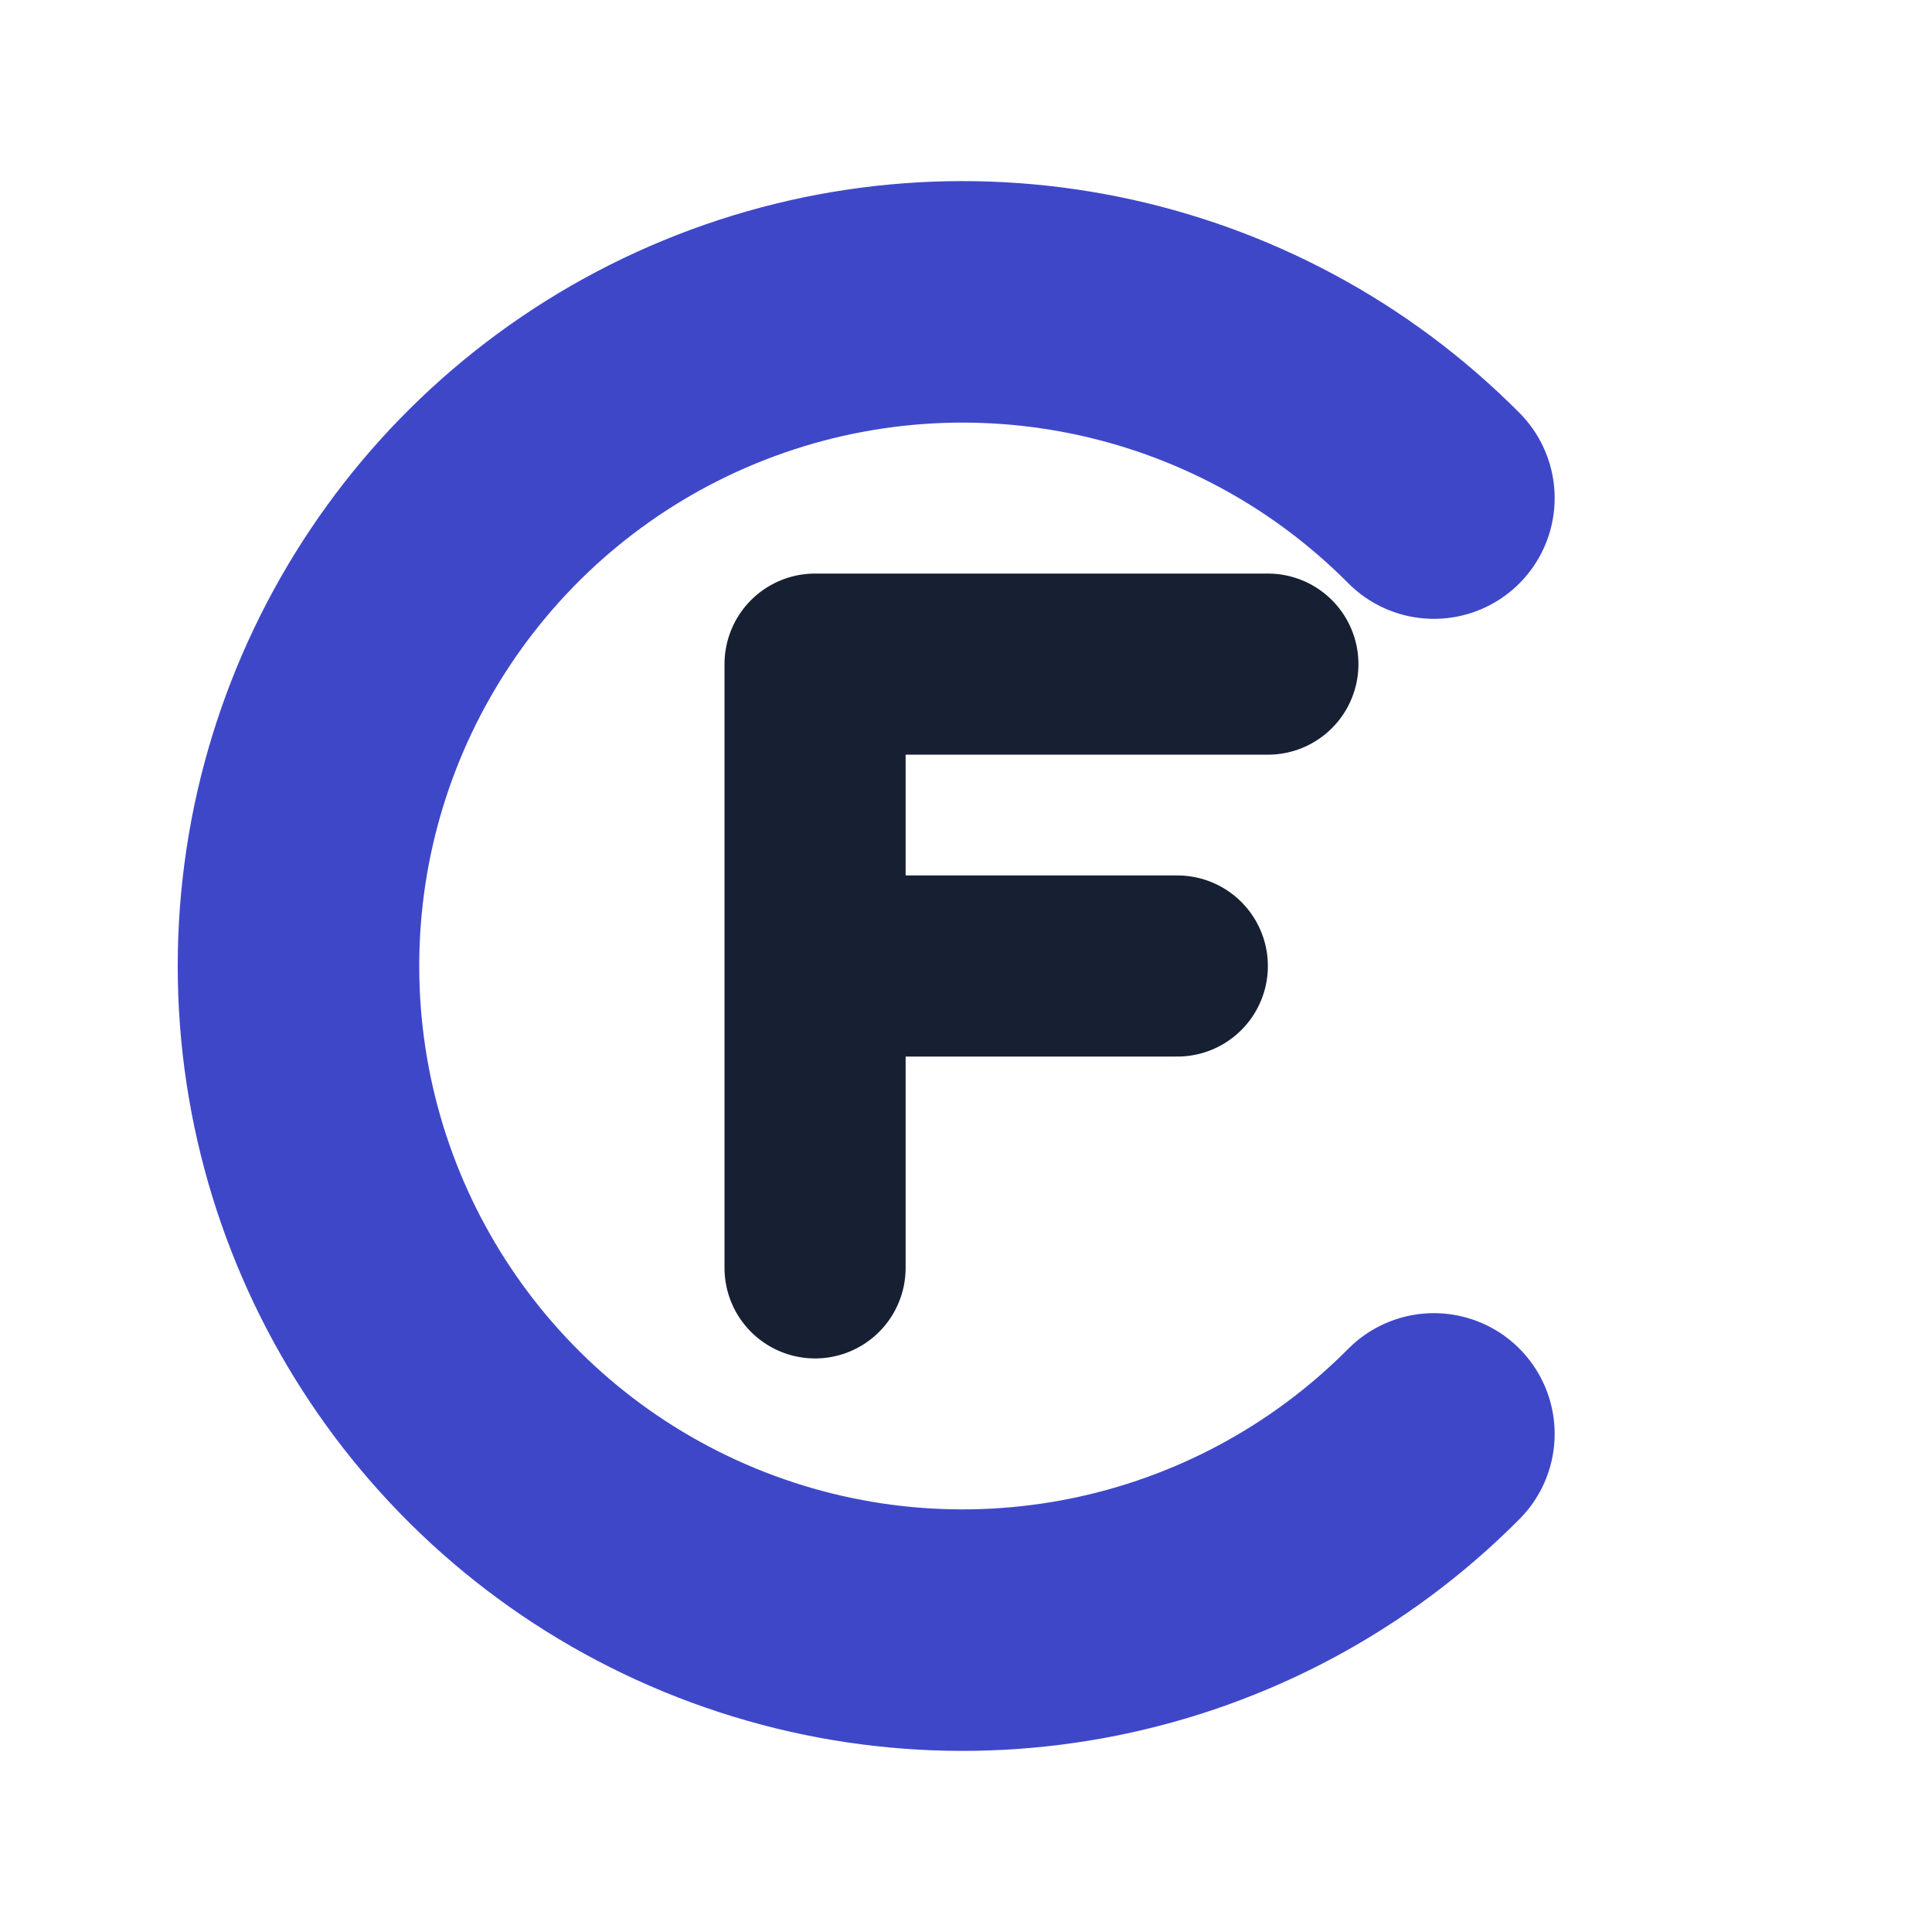
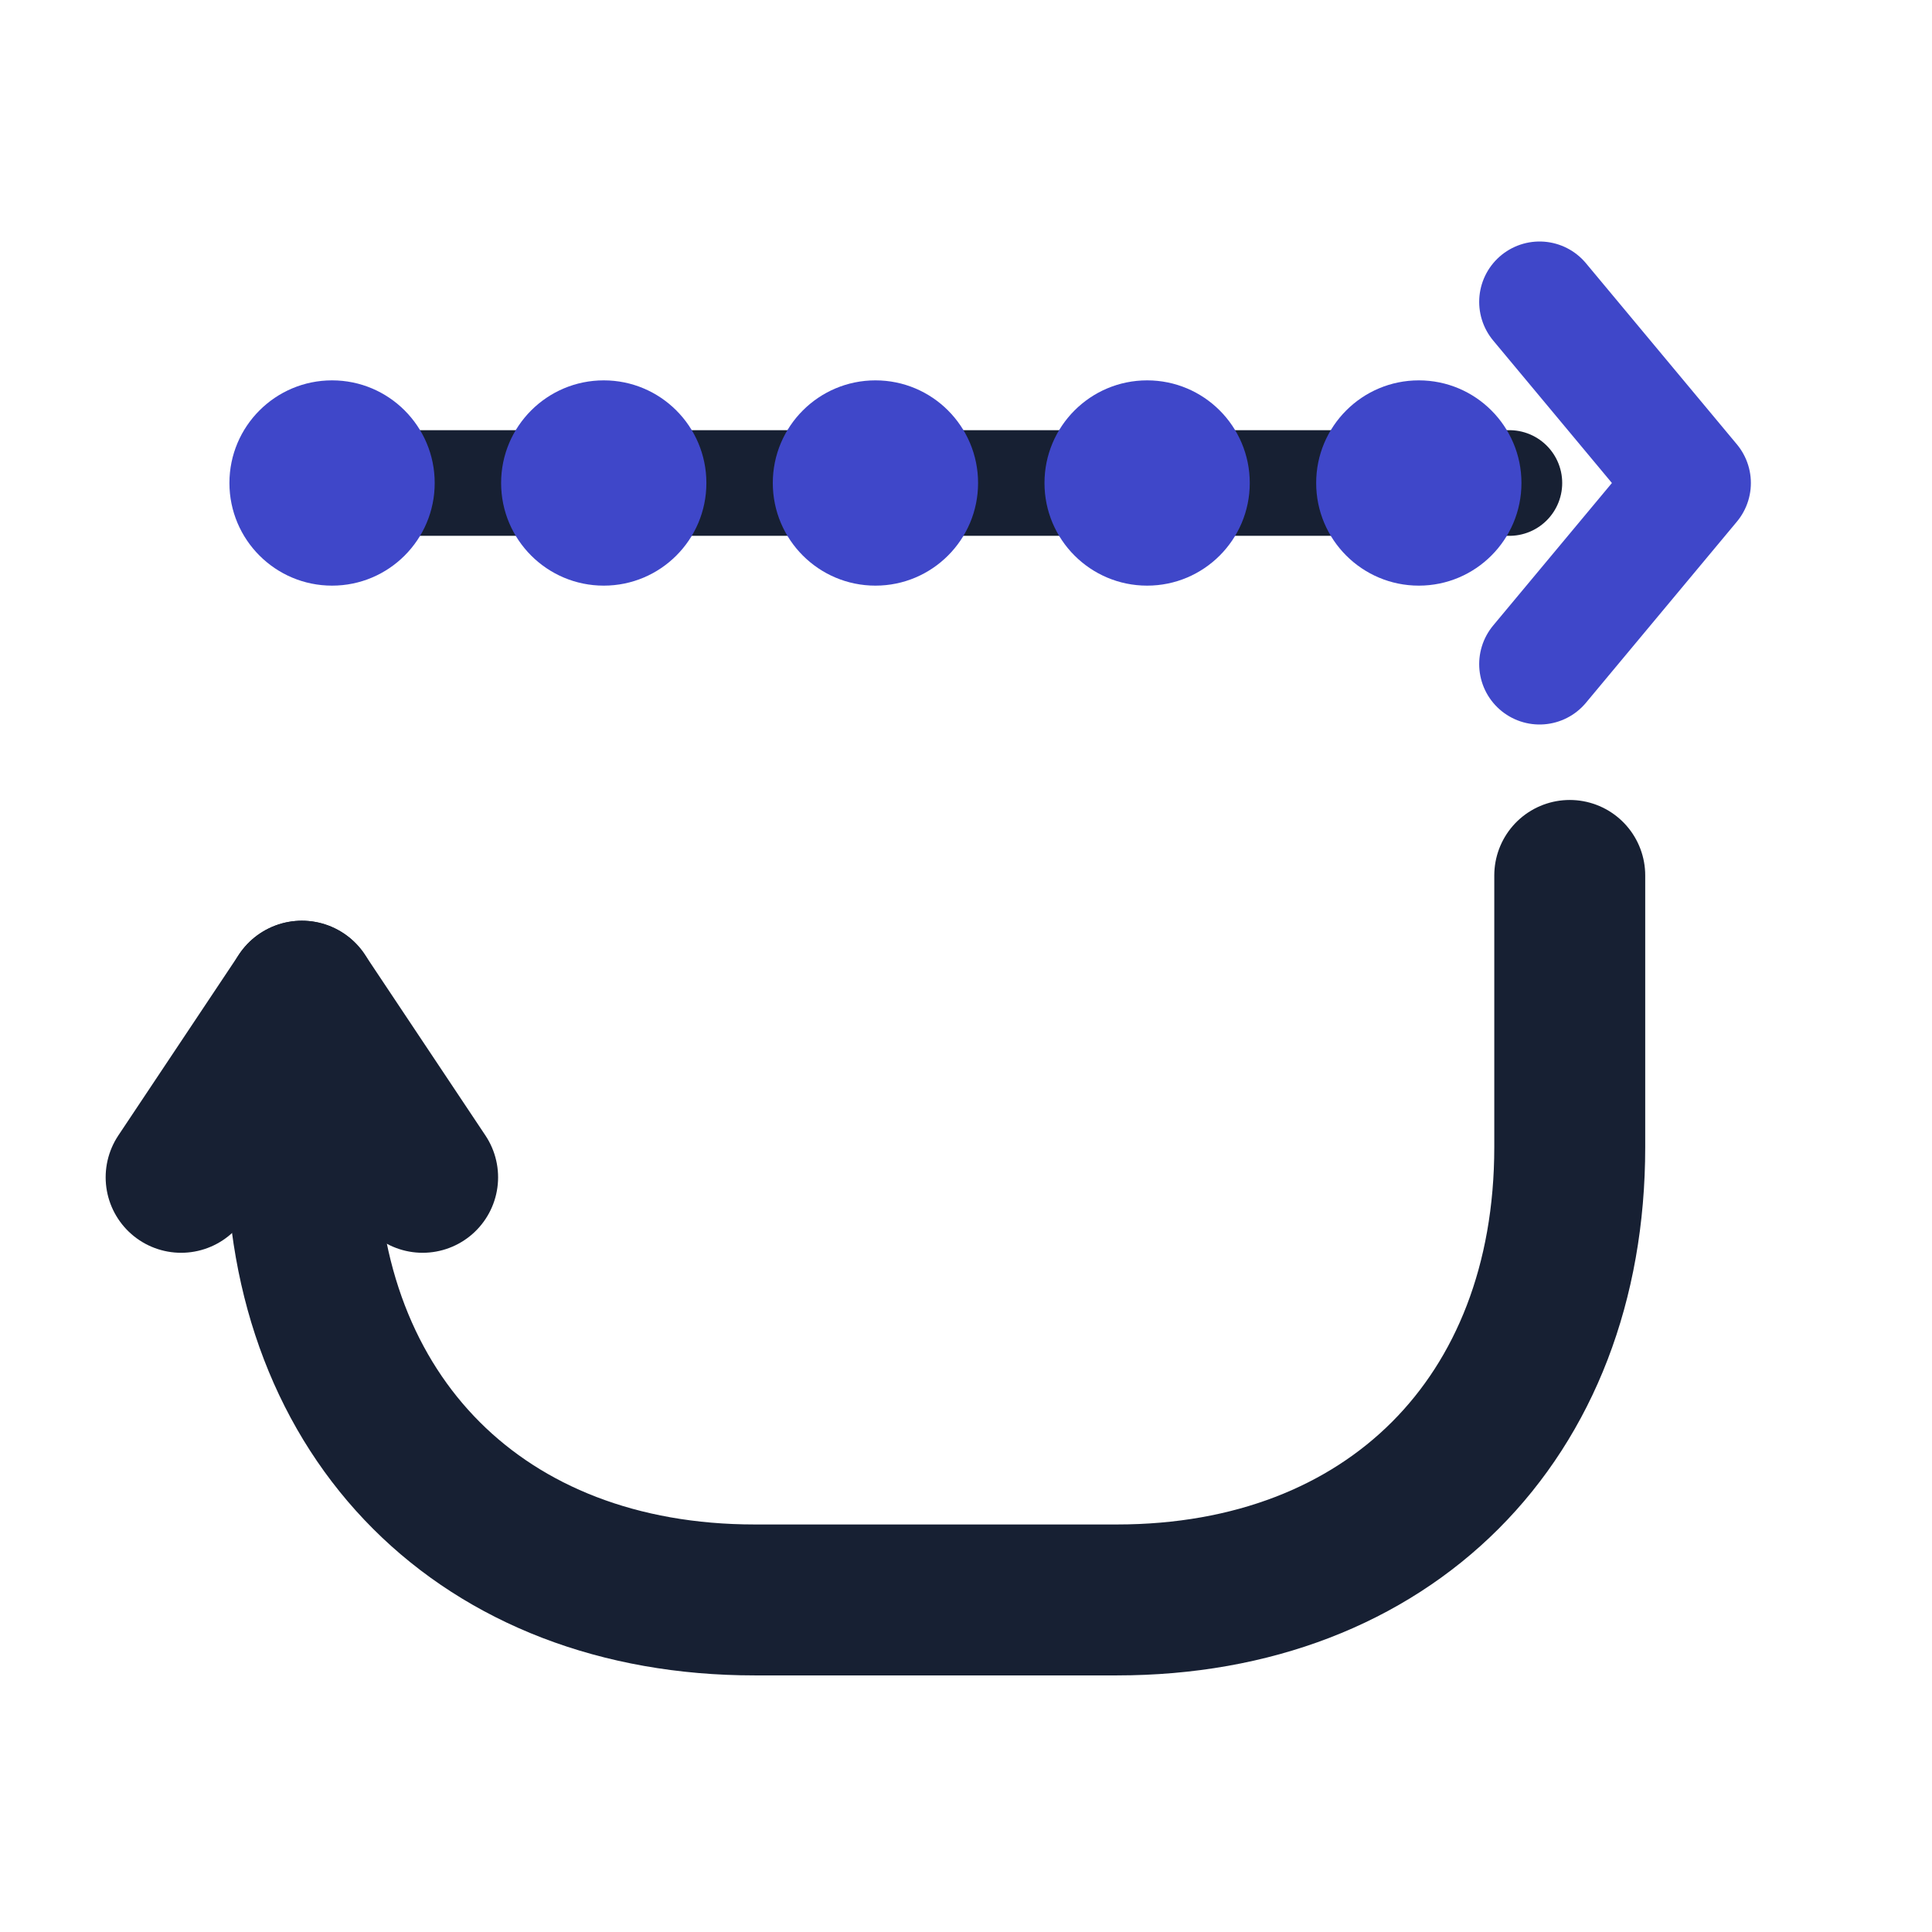
<svg xmlns="http://www.w3.org/2000/svg" viewBox="0 0 64 64" role="img" aria-labelledby="title">
-   <path d="M47.5 16.5a22 22 0 1 0 0 31" fill="none" stroke="#3f47c9" stroke-width="8" stroke-linecap="round" />
-   <path d="M27 22v20m0-20h15M27 32h12" fill="none" stroke="#172033" stroke-width="6" stroke-linecap="round" stroke-linejoin="round" />
+   <path d="M11 16h39" fill="none" stroke="#172033" stroke-width="3.5" stroke-linecap="round" />
+   <g fill="#3f47c9">
+     <circle cx="11" cy="16" r="3.4" />
+     <circle cx="20" cy="16" r="3.4" />
+     <circle cx="29" cy="16" r="3.4" />
+     <circle cx="38" cy="16" r="3.4" />
+     <circle cx="47" cy="16" r="3.4" />
+   </g>
+   <path d="m51 10 5 6-5 6" fill="none" stroke="#3f47c9" stroke-width="4" stroke-linecap="round" stroke-linejoin="round" />
+   <path d="M52 29v9c0 9-6 15-15 15H25C16 53 10 47 10 38v-5" fill="none" stroke="#172033" stroke-width="5" stroke-linecap="round" />
+   <path d="m6 39 4-6 4 6" fill="none" stroke="#172033" stroke-width="5" stroke-linecap="round" stroke-linejoin="round" />
</svg>
